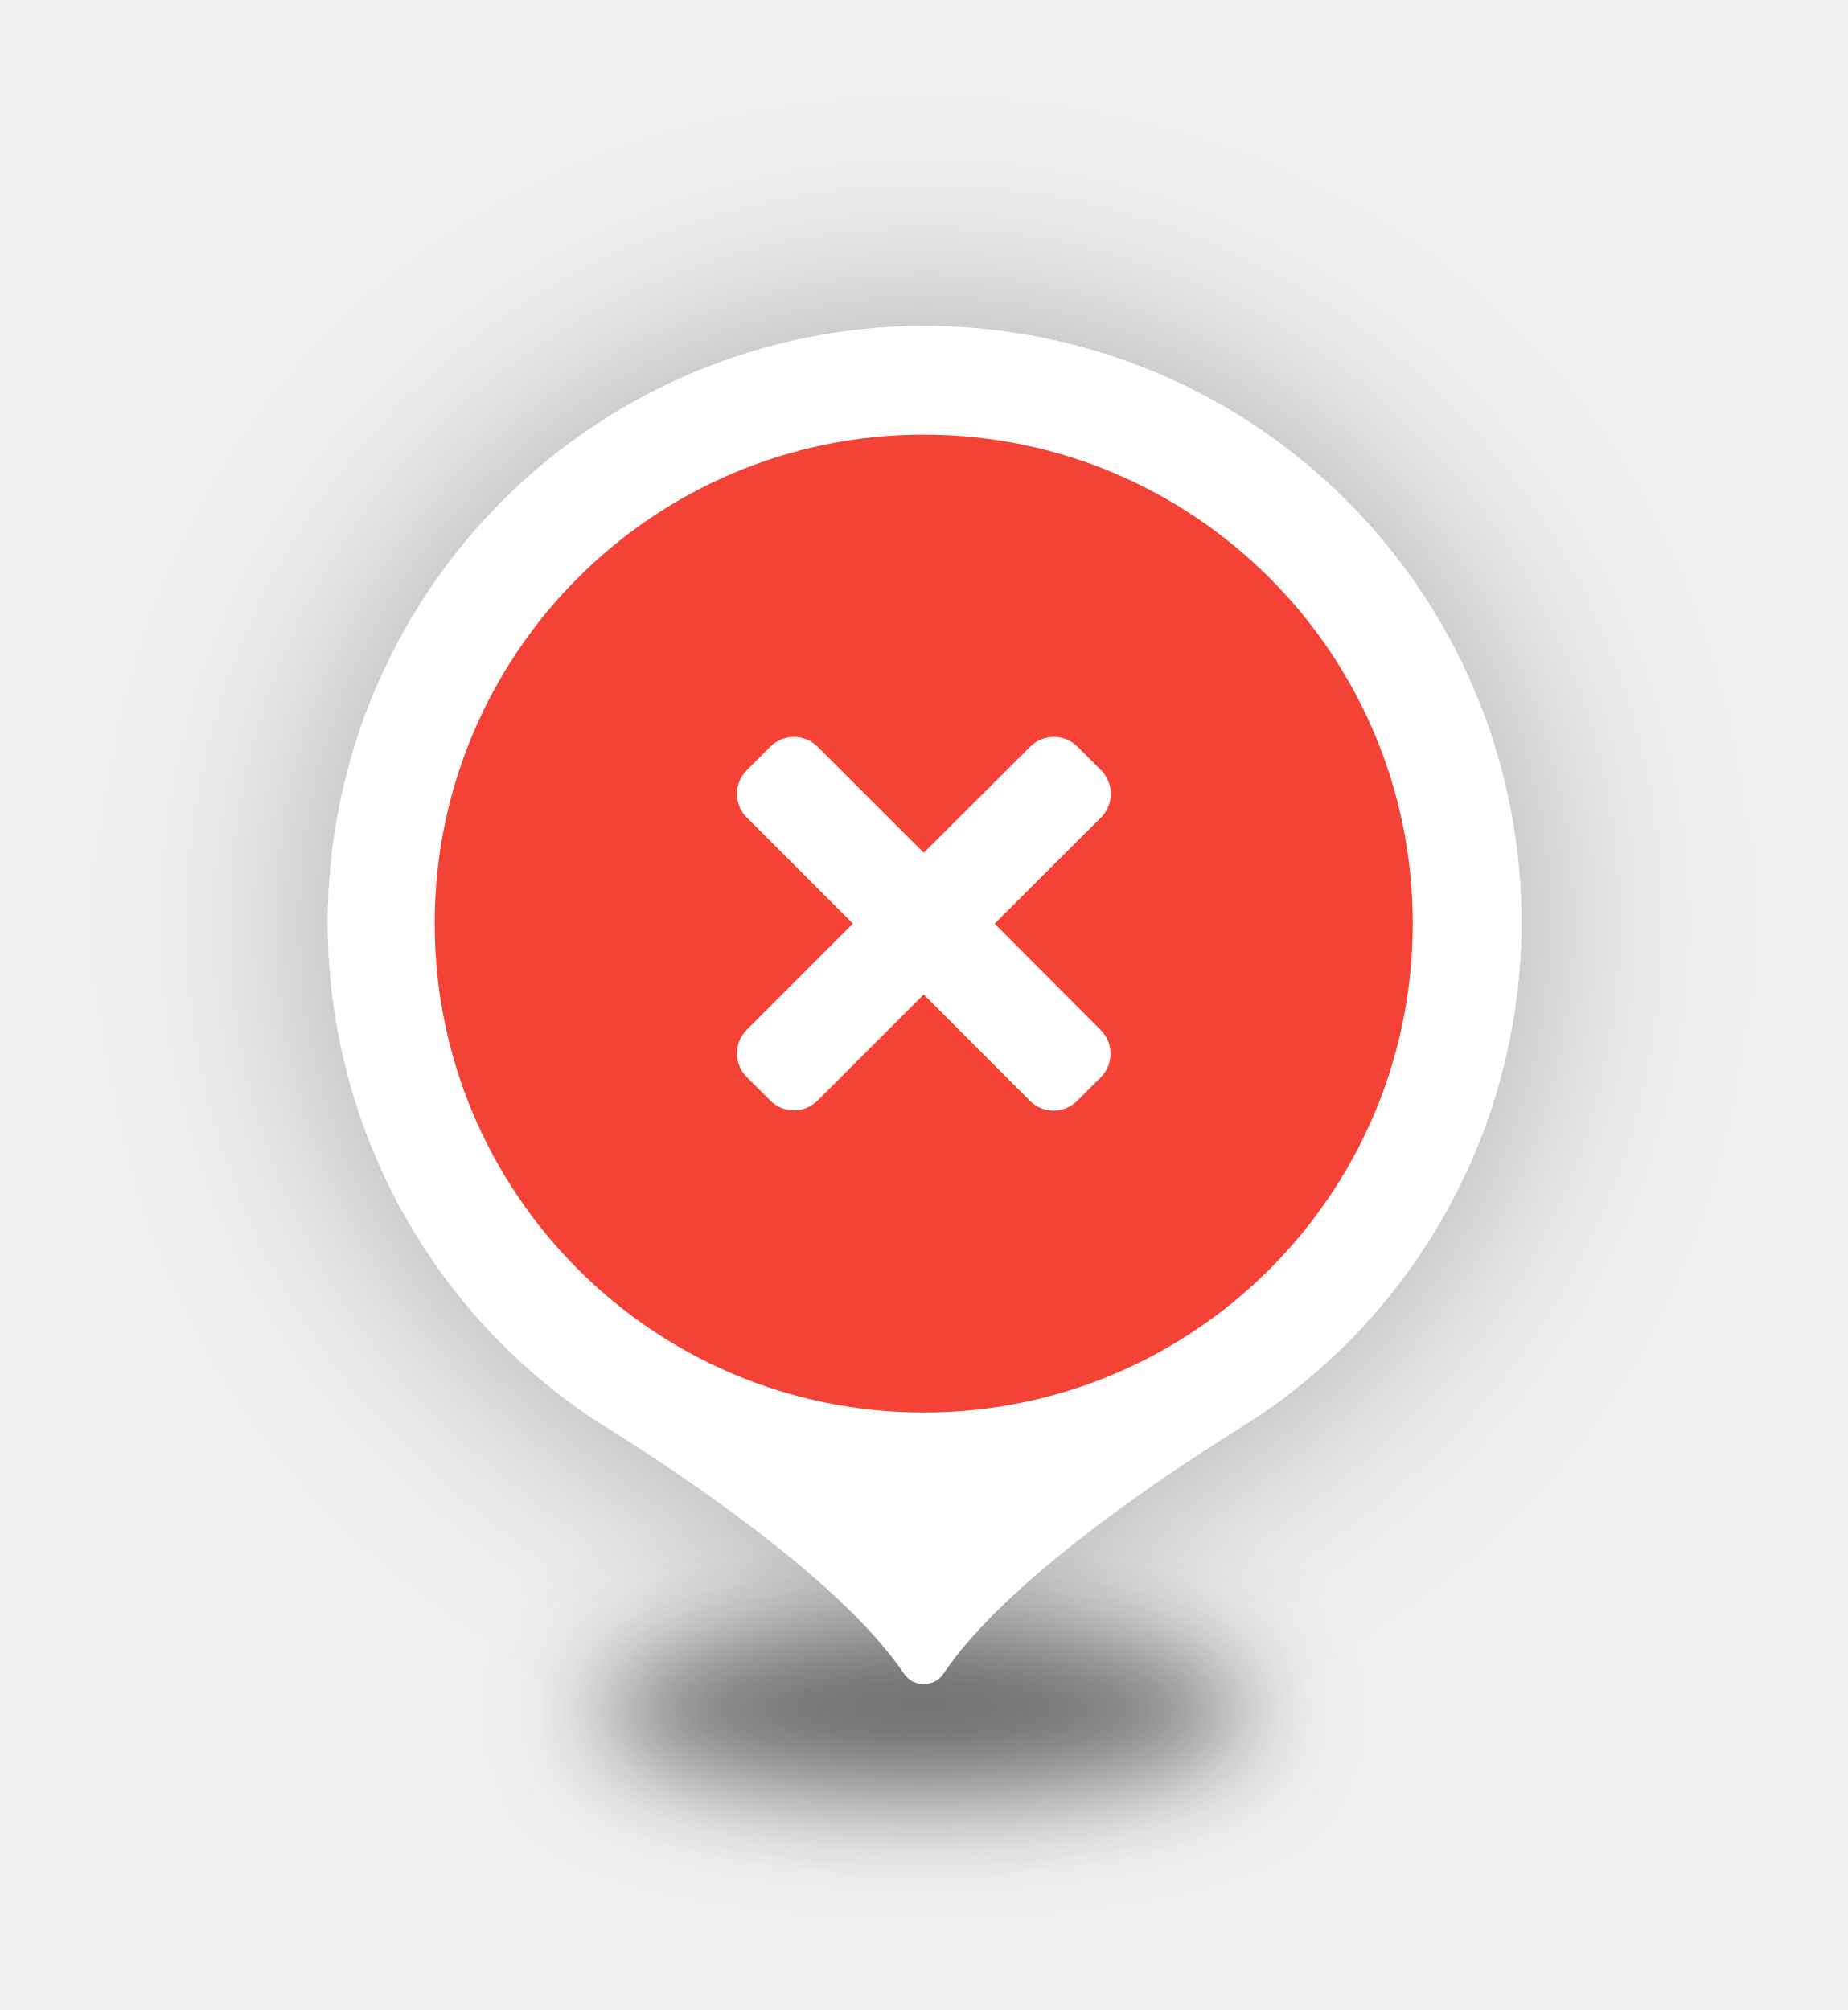
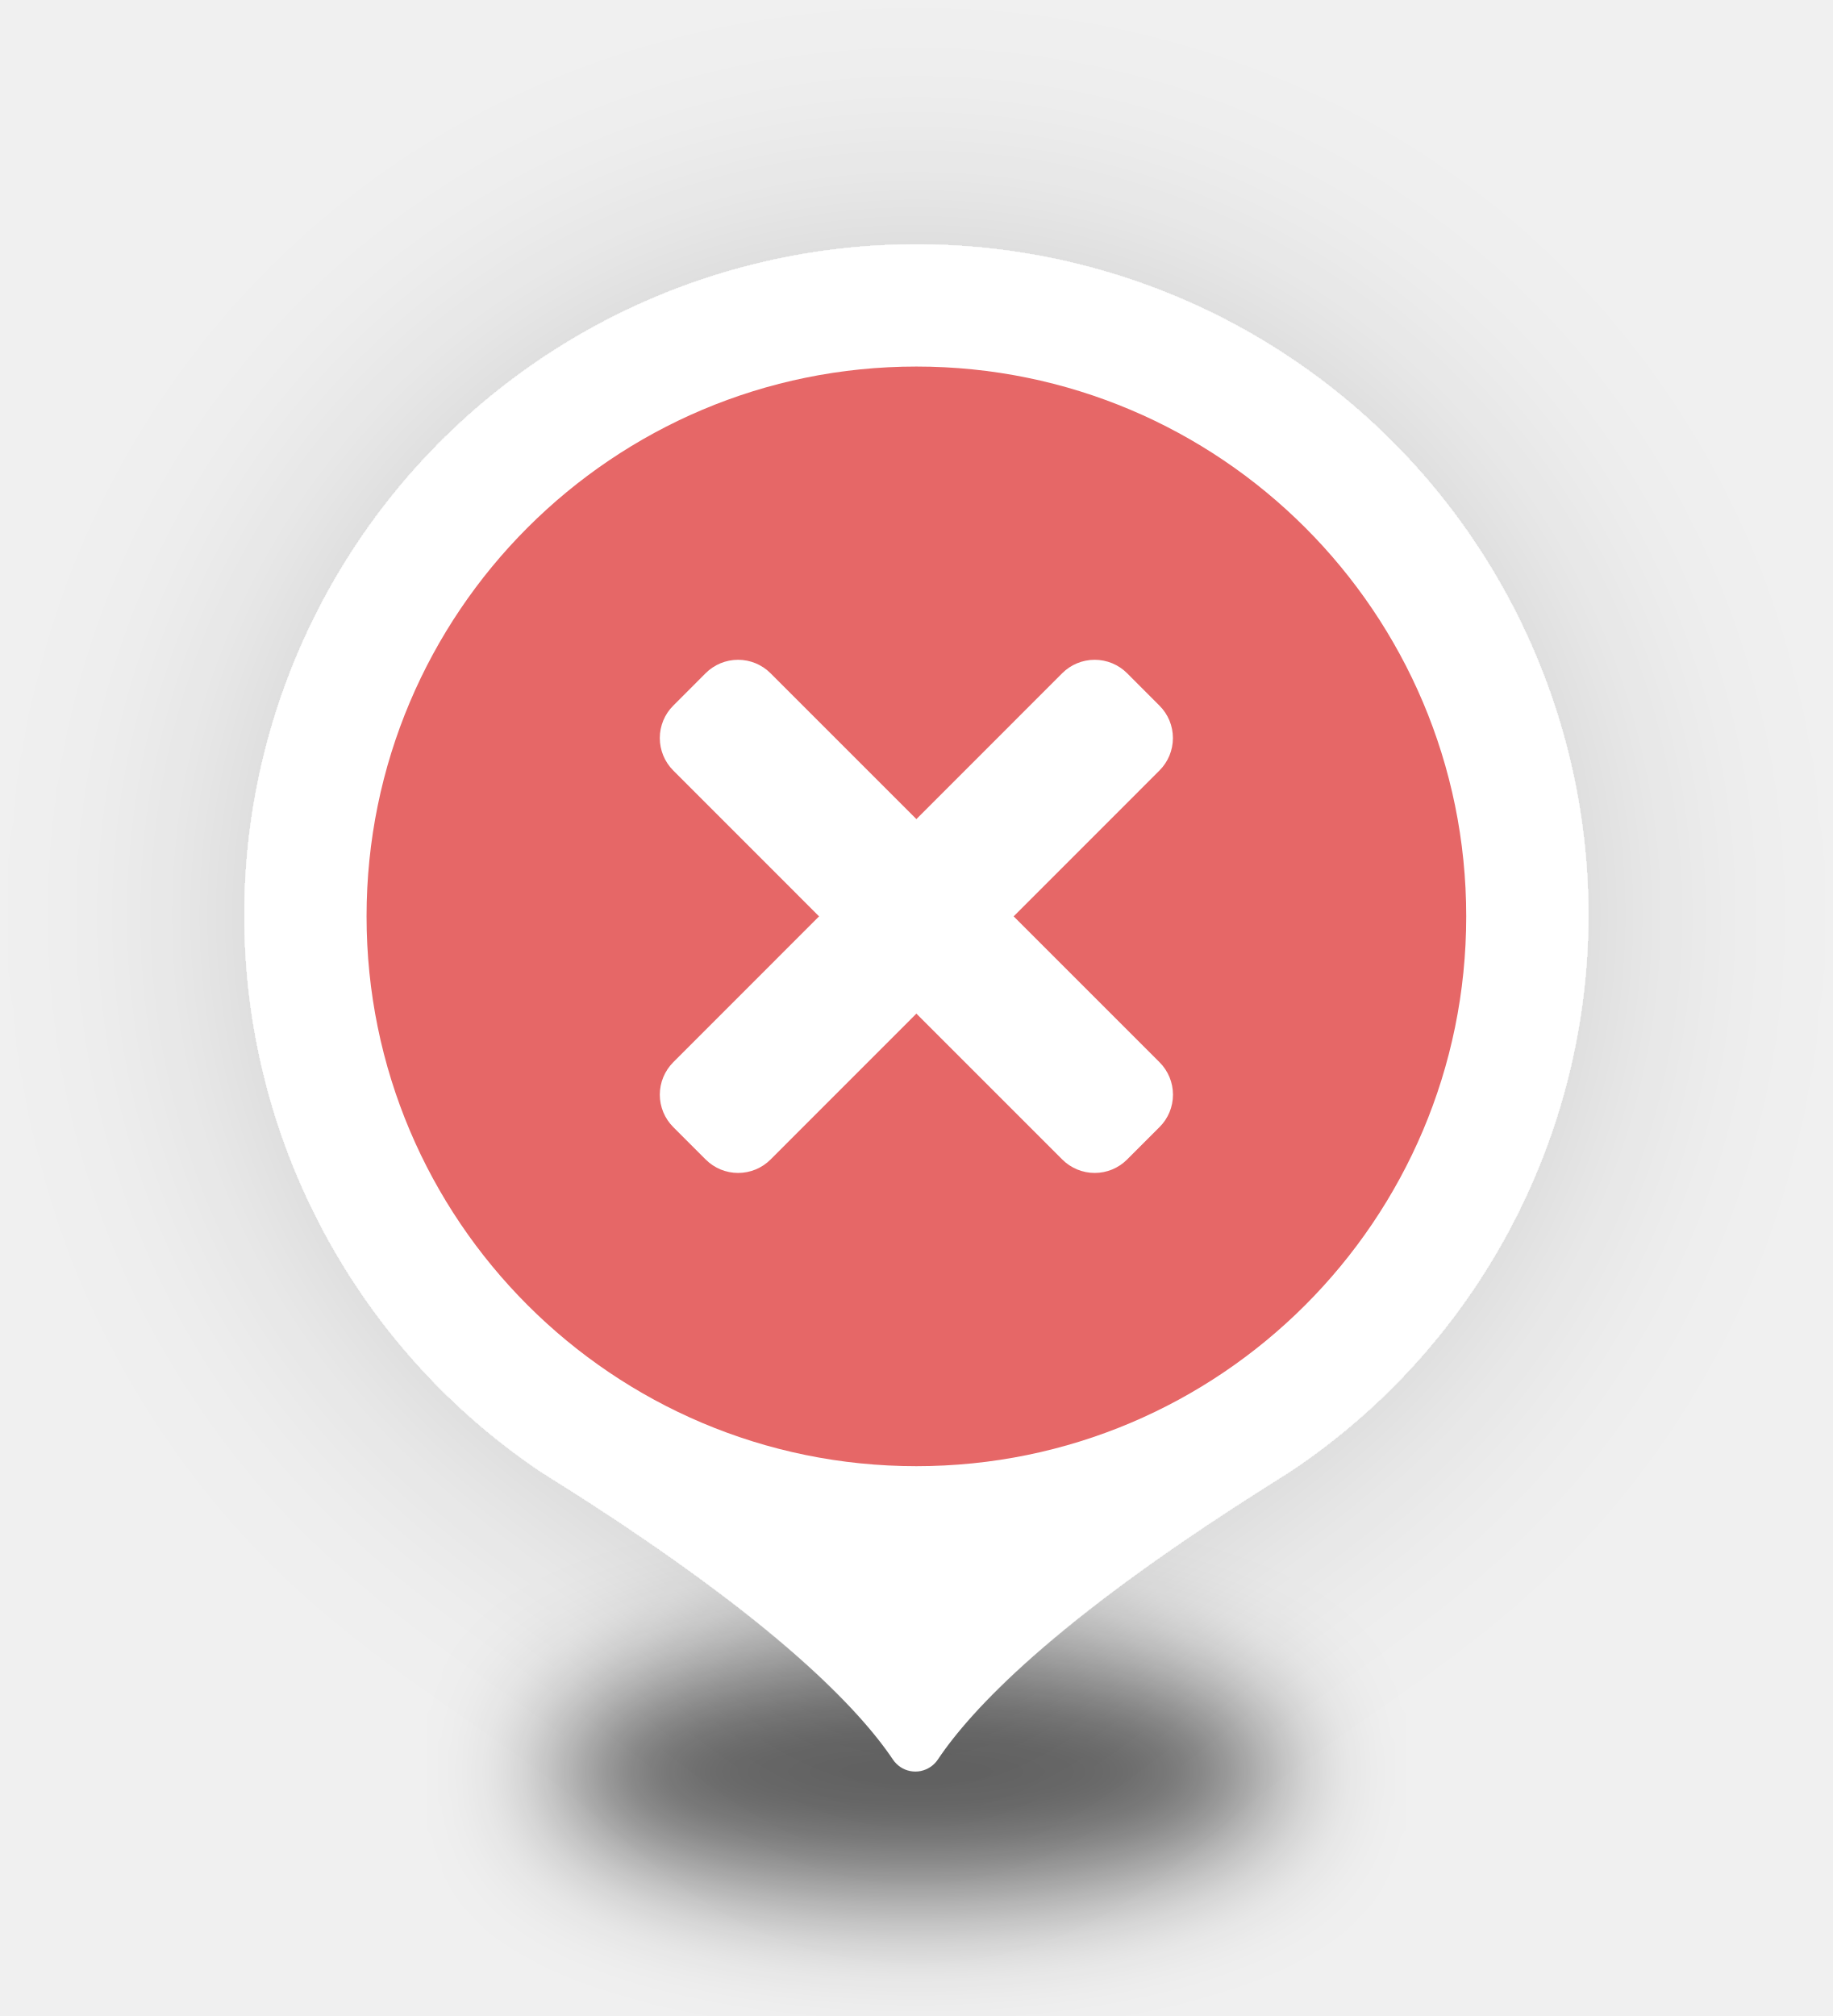
- <svg xmlns="http://www.w3.org/2000/svg" width="34" height="37" viewBox="0 0 34 37">
+ <svg xmlns="http://www.w3.org/2000/svg" width="30" height="33" viewBox="0 0 30 33" fill="none">
+   <g filter="url(#filter0_f_27438_39114)">
+     <path d="M15 31C18.314 31 21 30.105 21 29C21 27.895 18.314 27 15 27C11.686 27 9 27.895 9 29C9 30.105 11.686 31 15 31Z" fill="black" fill-opacity="0.6" />
+   </g>
+   <g filter="url(#filter1_d_27438_39114)">
+     <path d="M26 14.973C25.999 16.771 25.555 18.542 24.708 20.129C23.861 21.716 22.636 23.07 21.14 24.073C21.116 24.091 20.761 24.31 20.621 24.402C17.248 26.542 15.895 27.987 15.351 28.802C15.286 28.899 15.185 28.966 15.071 28.99C14.957 29.013 14.838 28.99 14.741 28.926C14.692 28.893 14.649 28.851 14.616 28.802C14.072 27.991 12.713 26.546 9.346 24.402C9.193 24.307 8.851 24.091 8.826 24.073C7.257 23.01 5.989 21.56 5.146 19.863C4.303 18.167 3.914 16.282 4.016 14.39C4.118 12.499 4.709 10.667 5.73 9.071C6.751 7.475 8.168 6.169 9.843 5.282C11.519 4.394 13.396 3.954 15.292 4.004C17.188 4.054 19.039 4.593 20.665 5.568C22.291 6.544 23.637 7.922 24.571 9.57C25.506 11.218 25.998 13.079 26 14.973Z" fill="white" />
+   </g>
+   <circle cx="15" cy="15" r="9" fill="#E66767" />
+   <path d="M16.592 15L18.979 12.612C19.12 12.471 19.199 12.28 19.199 12.081C19.199 11.882 19.12 11.691 18.979 11.551L18.449 11.02C18.308 10.879 18.117 10.8 17.918 10.8C17.719 10.8 17.528 10.879 17.387 11.02L15 13.408L12.612 11.02C12.471 10.879 12.28 10.8 12.081 10.8C11.882 10.8 11.691 10.879 11.55 11.02L11.02 11.551C10.879 11.691 10.8 11.882 10.8 12.081C10.8 12.28 10.879 12.471 11.02 12.612L13.407 15L11.02 17.388C10.88 17.529 10.8 17.72 10.8 17.919C10.8 18.118 10.88 18.309 11.02 18.449L11.551 18.98C11.692 19.121 11.883 19.2 12.082 19.2C12.281 19.2 12.472 19.121 12.613 18.98L15 16.592L17.388 18.98C17.529 19.121 17.72 19.2 17.919 19.2C18.118 19.2 18.308 19.121 18.449 18.98L18.98 18.449C19.121 18.309 19.2 18.118 19.2 17.919C19.2 17.72 19.121 17.529 18.98 17.388L16.592 15Z" fill="white" />
  <defs>
-     <filter id="Path_33651" x="0" y="0" width="34" height="37" filterUnits="userSpaceOnUse">
-       <feOffset input="SourceAlpha" />
-       <feGaussianBlur stdDeviation="2" result="blur" />
-       <feFlood flood-opacity="0.149" />
-       <feComposite operator="in" in2="blur" />
-       <feComposite in="SourceGraphic" />
+     <filter id="filter0_f_27438_39114" x="7" y="25" width="16" height="8" filterUnits="userSpaceOnUse" color-interpolation-filters="sRGB">
+       <feFlood flood-opacity="0" result="BackgroundImageFix" />
+       <feBlend mode="normal" in="SourceGraphic" in2="BackgroundImageFix" result="shape" />
+       <feGaussianBlur stdDeviation="1" result="effect1_foregroundBlur_27438_39114" />
+     </filter>
+     <filter id="filter1_d_27438_39114" x="0" y="0" width="30" height="32.998" filterUnits="userSpaceOnUse" color-interpolation-filters="sRGB">
+       <feFlood flood-opacity="0" result="BackgroundImageFix" />
+       <feColorMatrix in="SourceAlpha" type="matrix" values="0 0 0 0 0 0 0 0 0 0 0 0 0 0 0 0 0 0 127 0" result="hardAlpha" />
+       <feOffset />
+       <feGaussianBlur stdDeviation="2" />
+       <feComposite in2="hardAlpha" operator="out" />
+       <feColorMatrix type="matrix" values="0 0 0 0 0 0 0 0 0 0 0 0 0 0 0 0 0 0 0.15 0" />
+       <feBlend mode="normal" in2="BackgroundImageFix" result="effect1_dropShadow_27438_39114" />
+       <feBlend mode="normal" in="SourceGraphic" in2="effect1_dropShadow_27438_39114" result="shape" />
    </filter>
  </defs>
-   <g id="Group_94577" data-name="Group 94577" transform="translate(-630 -2283.999)">
-     <ellipse id="Ellipse_6007" data-name="Ellipse 6007" cx="6" cy="1.5" rx="6" ry="1.5" transform="translate(641 2314)" fill="#6c6c6c" filter="blur(1px)" />
-     <g transform="matrix(1, 0, 0, 1, 630, 2284)" filter="drop-shadow(0px 0px 2px #0000004D)">
-       <path id="Path_33651-2" data-name="Path 33651" d="M22,10.974a10.97,10.97,0,0,1-4.852,9.1c-.024.018-.379.237-.519.329-3.367,2.14-4.718,3.585-5.262,4.4a.441.441,0,0,1-.609.124.457.457,0,0,1-.124-.124c-.544-.811-1.9-2.256-5.262-4.4-.153-.095-.494-.311-.519-.329A10.983,10.983,0,1,1,22,10.974" transform="translate(6 6)" fill="#fff" />
-     </g>
-     <circle id="Ellipse_6005" data-name="Ellipse 6005" cx="9" cy="9" r="9" transform="translate(638 2292)" fill="#f44336" />
-     <g id="Cancel" transform="translate(-5657 -9778)">
-       <rect id="Rectangle_62292" data-name="Rectangle 62292" width="10" height="10" transform="translate(6299 12074)" fill="#fff" opacity="0" />
-       <path id="times" d="M4.741,83.438,6.7,81.483a.614.614,0,0,0,0-.869l-.434-.434a.614.614,0,0,0-.869,0L3.438,82.134,1.483,80.18a.614.614,0,0,0-.869,0l-.434.434a.614.614,0,0,0,0,.869l1.954,1.954L.18,85.392a.614.614,0,0,0,0,.869l.434.434a.614.614,0,0,0,.869,0l1.954-1.954L5.392,86.7a.614.614,0,0,0,.869,0l.434-.434a.614.614,0,0,0,0-.869Z" transform="translate(6300.563 11995.563)" fill="#fff" />
-     </g>
-   </g>
</svg>
